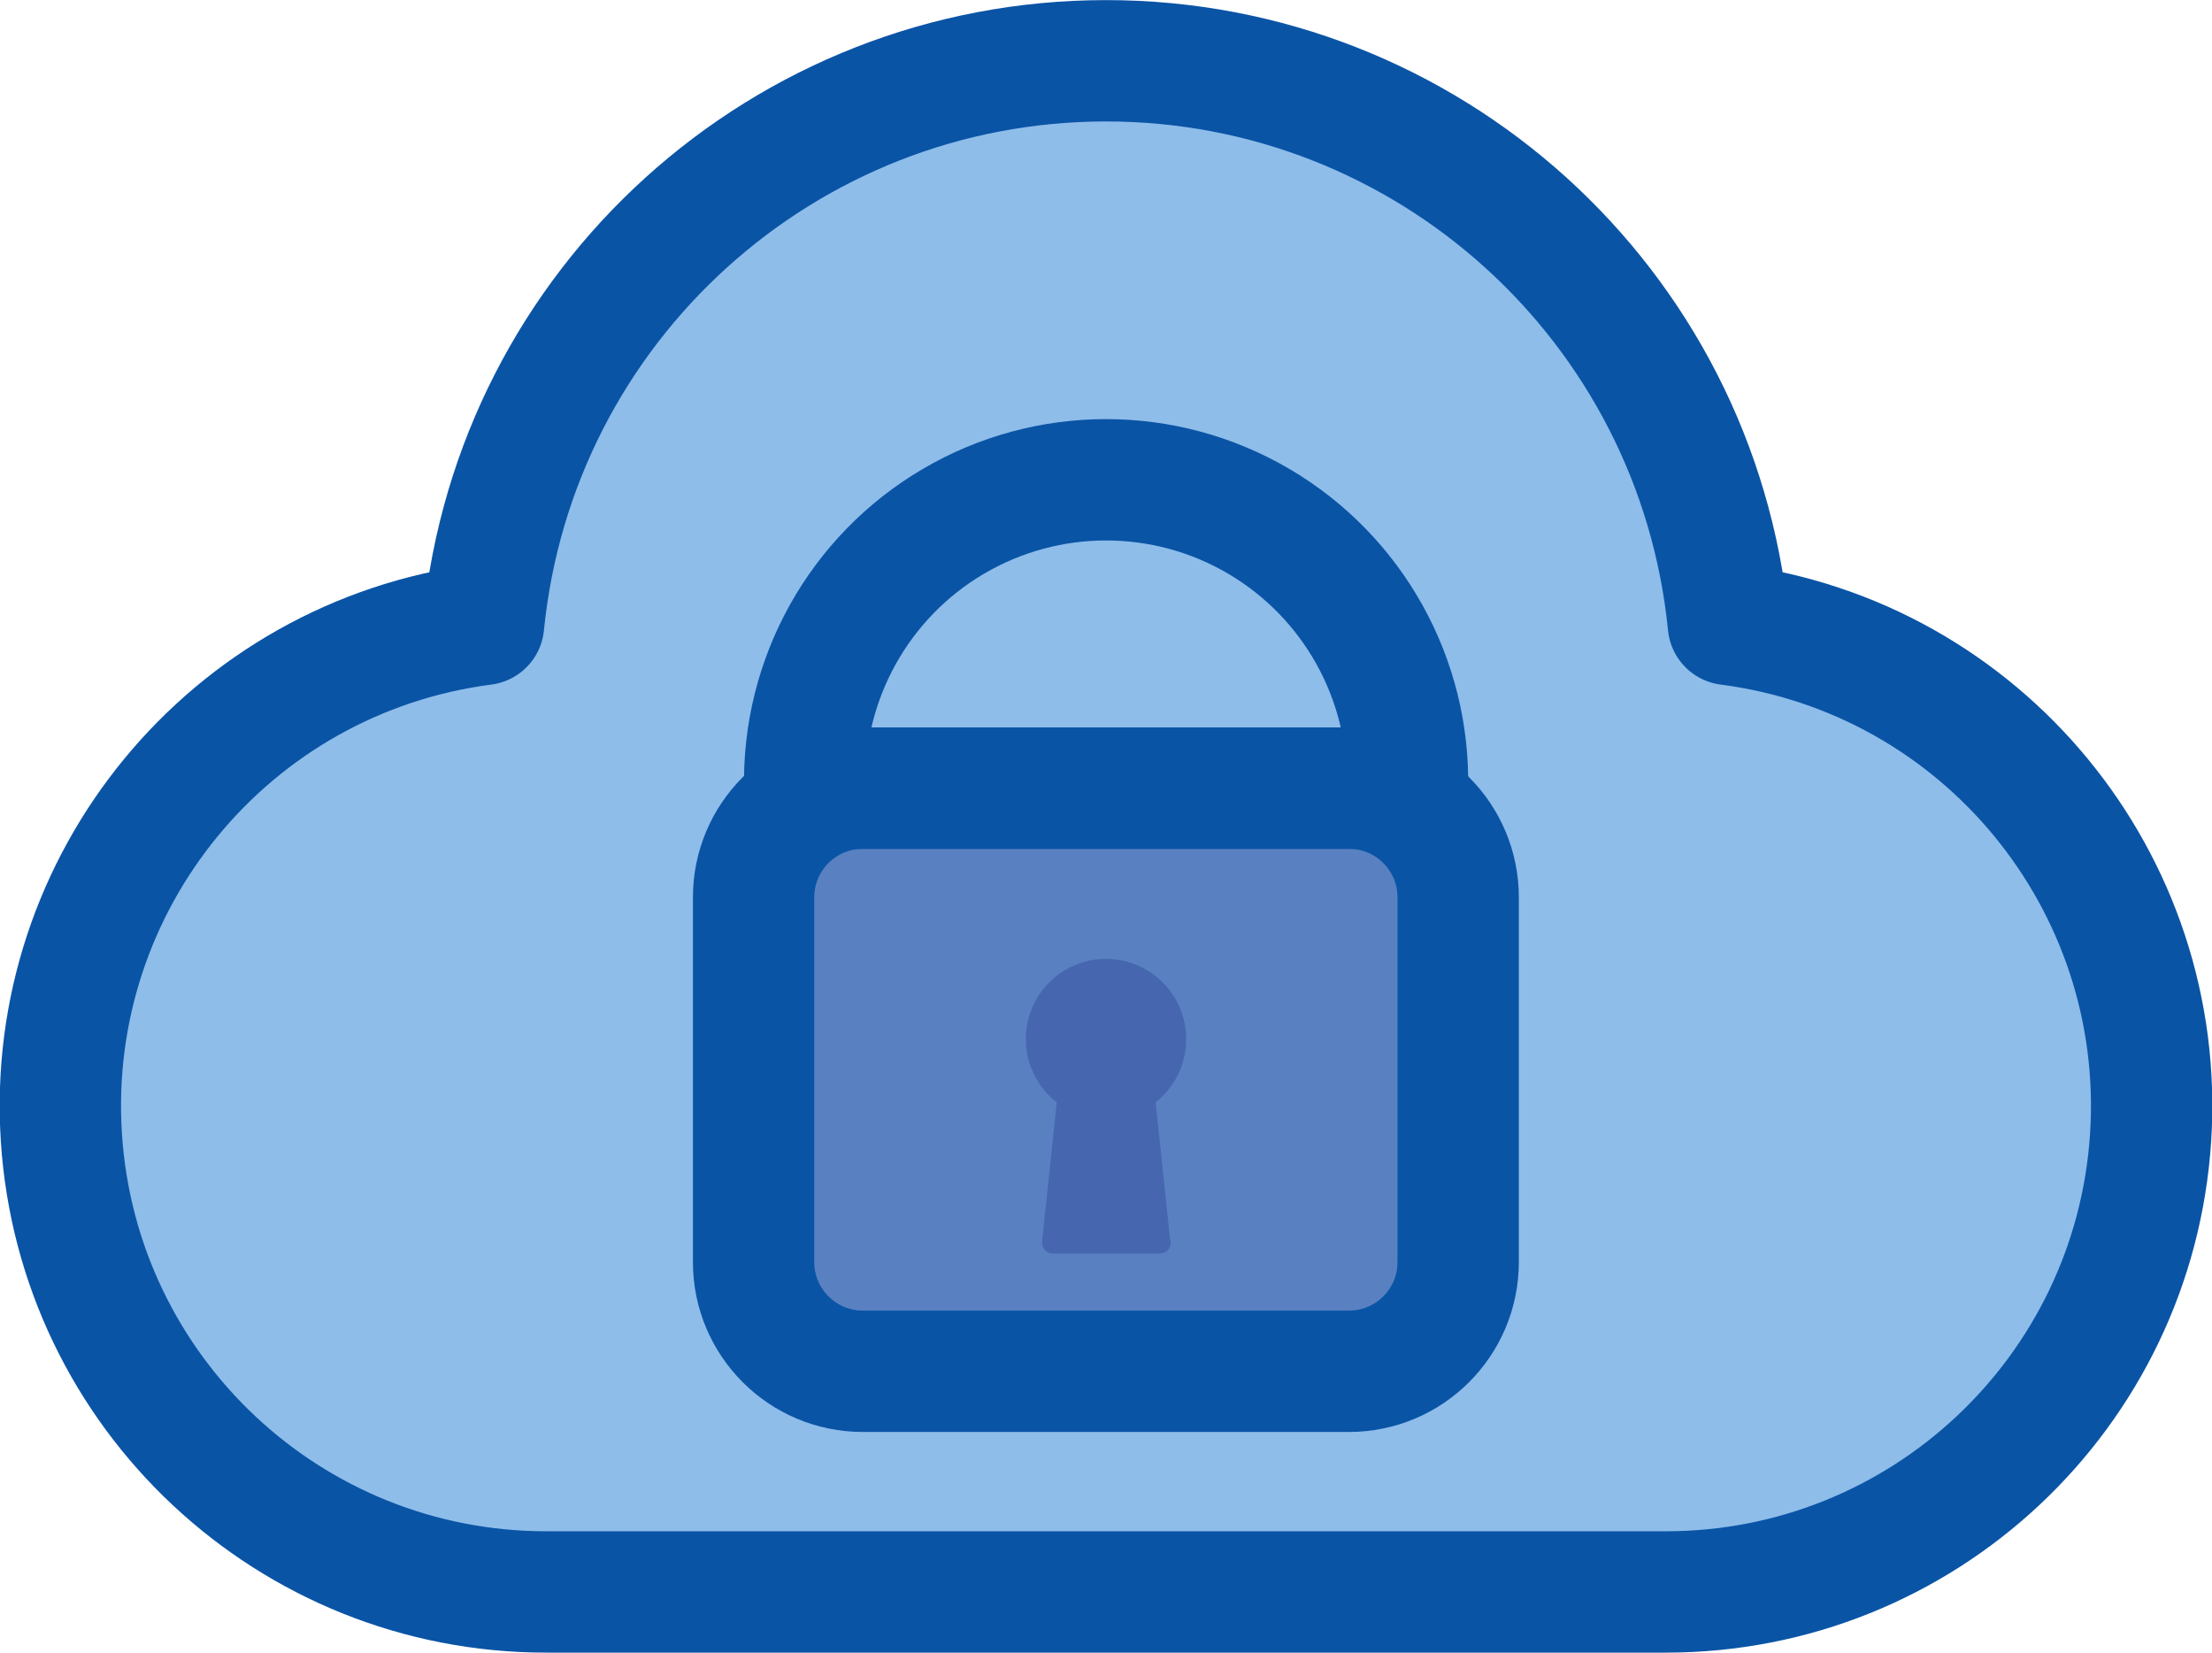
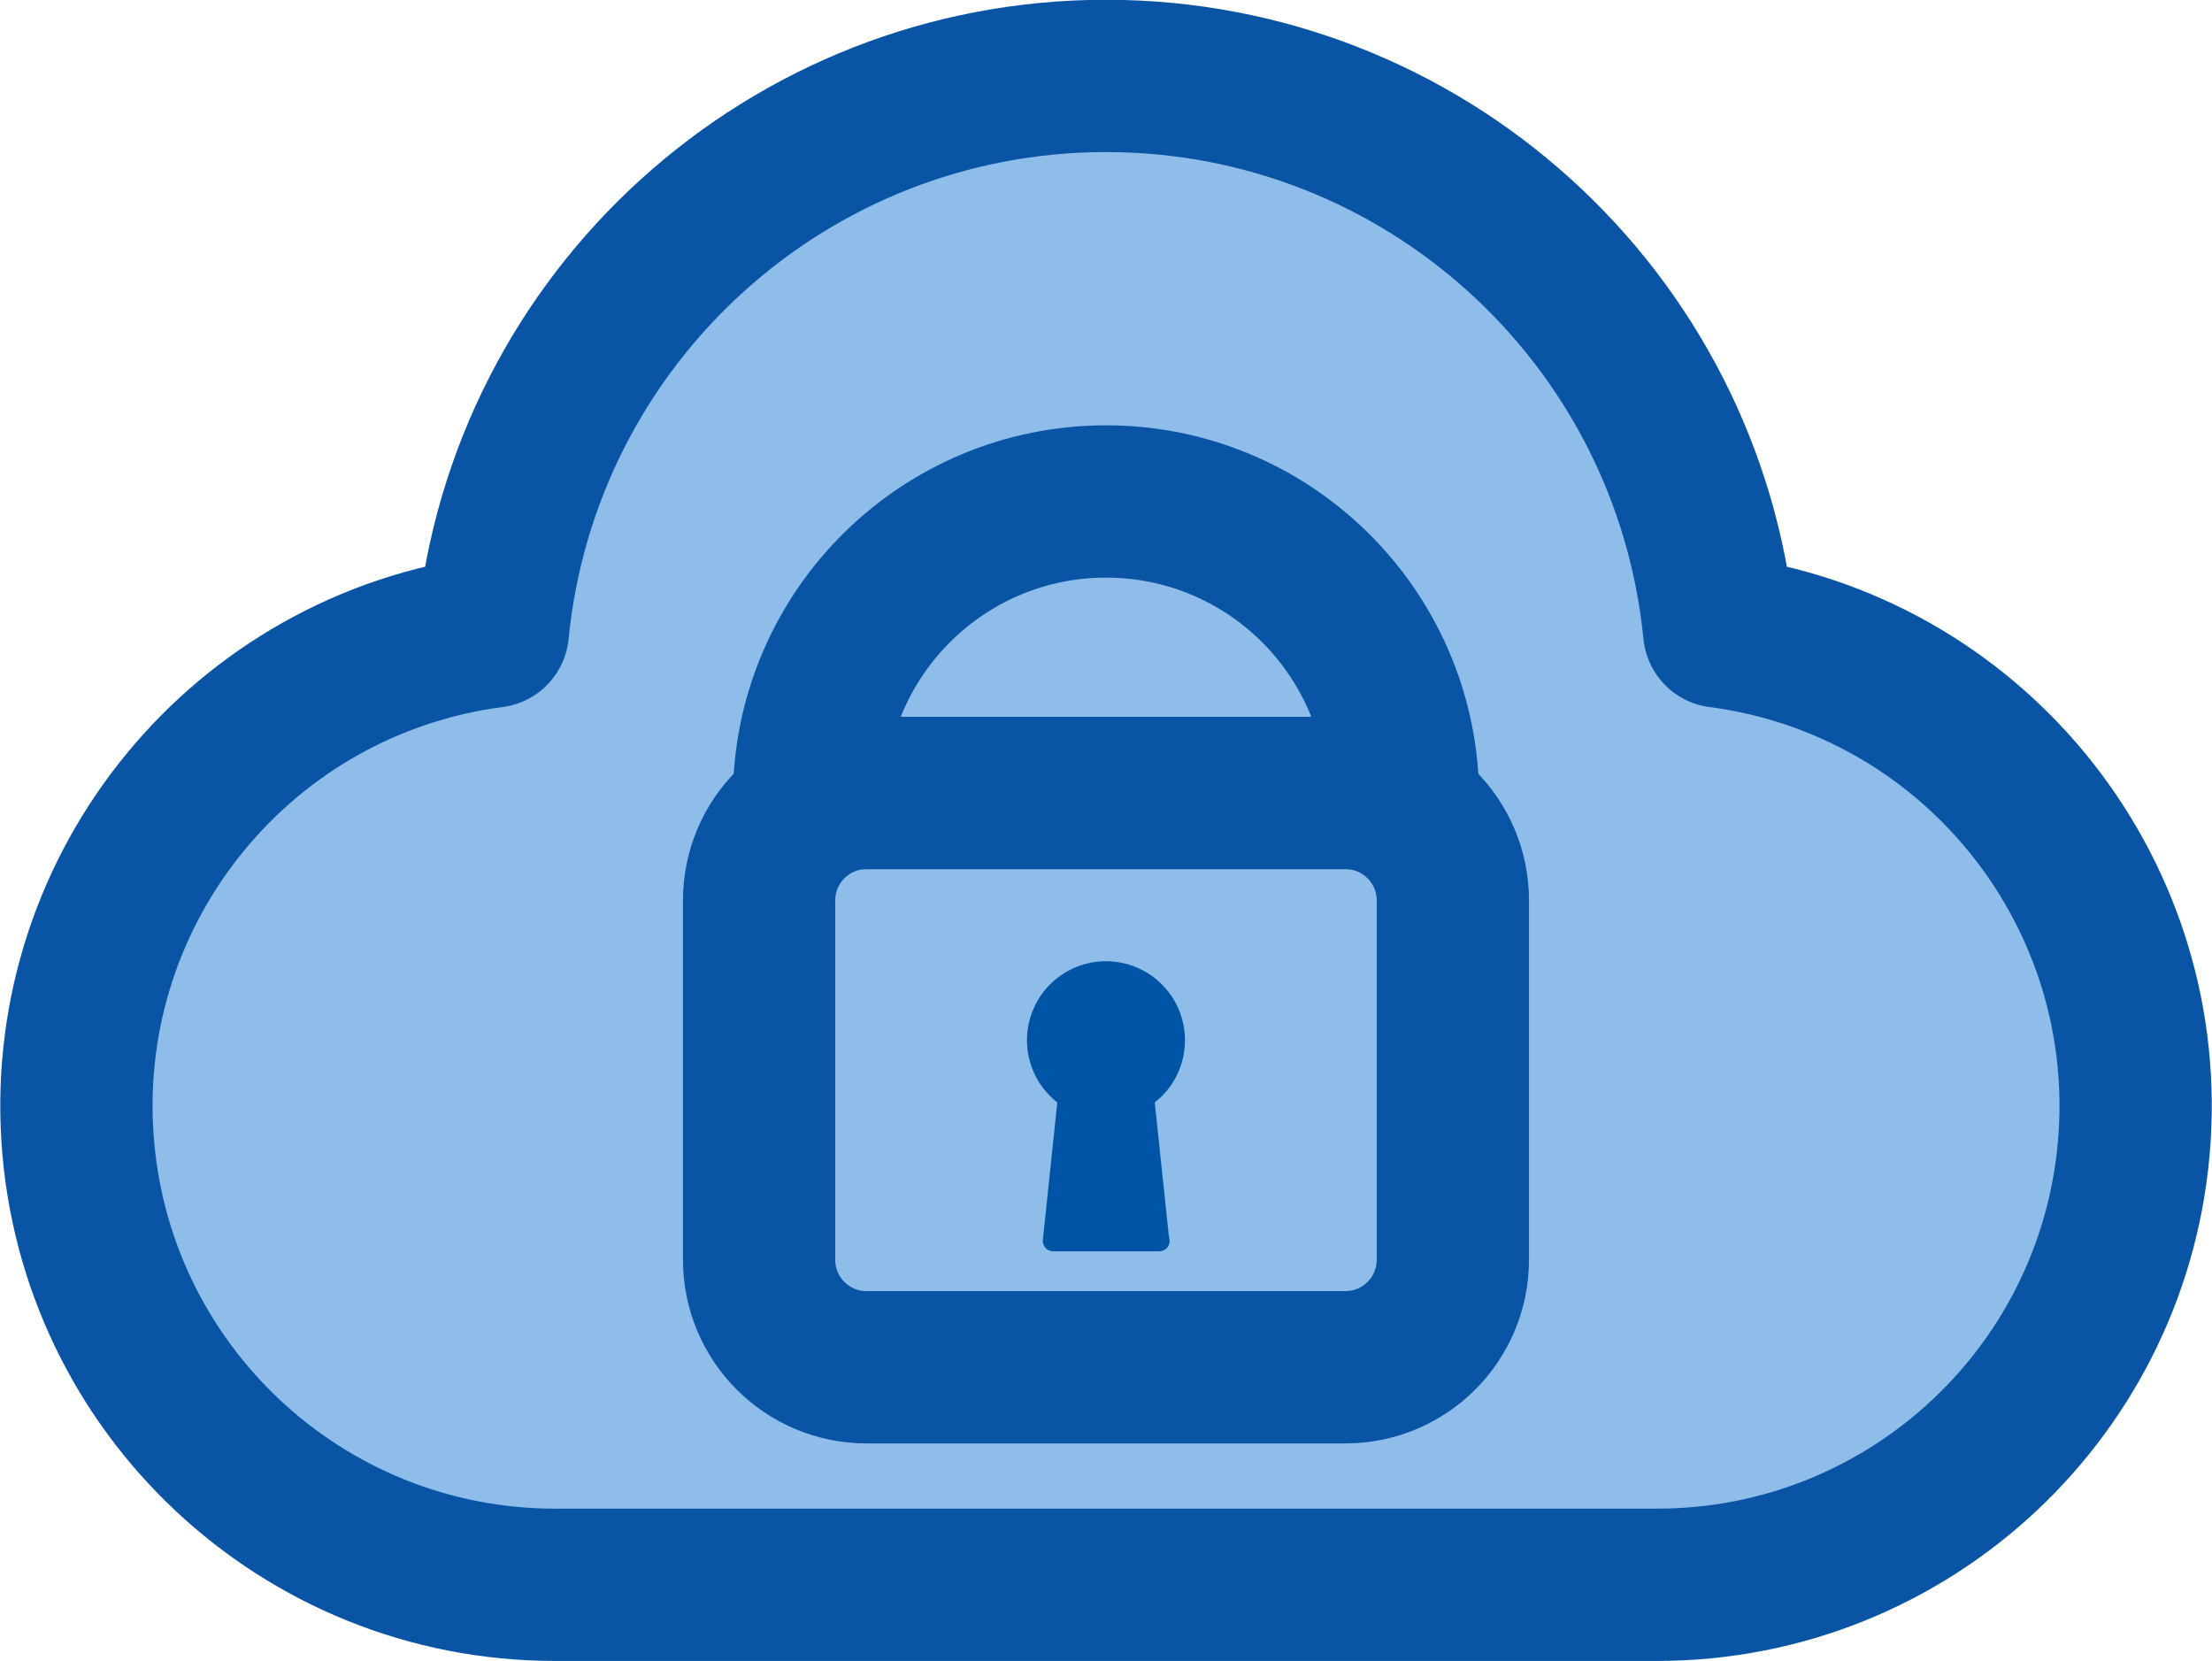
- <svg xmlns="http://www.w3.org/2000/svg" width="54.687" height="40.853" viewBox="0 0 54.687 40.853">
-   <defs>
-     <style>.a{fill:#8ebdea;}.a,.b,.d{stroke:#0a54a6;stroke-linecap:round;stroke-linejoin:round;stroke-miterlimit:10;stroke-width:3px;}.b{fill:#5981c1;}.c{fill:#4766b0;}.d{fill:none;}</style>
-   </defs>
-   <g transform="translate(0.058 -8.121)">
-     <path class="a" d="M42.673,23.556a15.464,15.464,0,0,0-30.776,0,12.009,12.009,0,0,0,1.554,23.918H41.12a12.009,12.009,0,0,0,1.554-23.918Z" />
-     <g transform="translate(18.58 20.154)">
-       <path class="b" d="M36.419,45.3H24.4a2.7,2.7,0,0,1-2.7-2.7V33.585a2.7,2.7,0,0,1,2.7-2.7H36.419a2.7,2.7,0,0,1,2.7,2.7V42.6A2.7,2.7,0,0,1,36.419,45.3Z" transform="translate(-21.707 -23.435)" />
-       <g transform="translate(6.723 11.685)">
-         <path class="c" d="M33.62,37.875a1.982,1.982,0,1,0-3.2,1.549l-.362,3.445a.264.264,0,0,0,.263.292h2.654a.265.265,0,0,0,.265-.265.276.276,0,0,0-.019-.1l-.355-3.373A1.971,1.971,0,0,0,33.62,37.875Z" transform="translate(-29.656 -35.893)" />
+ <svg xmlns="http://www.w3.org/2000/svg" width="43.579" height="32.718" viewBox="0 0 43.579 32.718">
+   <g id="strong" transform="translate(0.058 -8.121)">
+     <path id="Path_1041" data-name="Path 1041" d="M33.813,20.561a12.14,12.14,0,0,0-24.162,0,9.429,9.429,0,0,0,1.22,18.778H32.593a9.429,9.429,0,0,0,1.22-18.778Z" fill="#8ebdea" stroke="#0a54a6" stroke-linecap="round" stroke-linejoin="round" stroke-miterlimit="10" stroke-width="3" />
+     <g id="Group_861" data-name="Group 861" transform="translate(14.897 17.891)">
+       <path id="Path_1042" data-name="Path 1042" d="M33.258,42.2H23.825a2.118,2.118,0,0,1-2.118-2.118V33.005a2.118,2.118,0,0,1,2.118-2.118h9.432a2.118,2.118,0,0,1,2.118,2.118v7.08A2.118,2.118,0,0,1,33.258,42.2Z" transform="translate(-21.707 -25.037)" fill="#8ebdea" stroke="#0a54a6" stroke-linecap="round" stroke-linejoin="round" stroke-miterlimit="10" stroke-width="3" />
+       <g id="Group_860" data-name="Group 860" transform="translate(5.278 9.174)">
+         <g id="Group_859" data-name="Group 859">
+           <g id="Group_858" data-name="Group 858">
+             <g id="Group_857" data-name="Group 857">
+               <g id="Group_856" data-name="Group 856">
+                 <g id="Group_855" data-name="Group 855">
+                   <path id="Path_1043" data-name="Path 1043" d="M32.768,37.449a1.556,1.556,0,1,0-2.515,1.216l-.284,2.705a.207.207,0,0,0,.206.229h2.084a.208.208,0,0,0,.208-.208.217.217,0,0,0-.015-.078l-.279-2.648A1.547,1.547,0,0,0,32.768,37.449Z" transform="translate(-29.656 -35.893)" fill="#0054a6" />
+                 </g>
+               </g>
+             </g>
+           </g>
+         </g>
      </g>
-       <path class="d" d="M38.093,29.528a7.452,7.452,0,1,0-14.9,0Z" transform="translate(-21.935 -22.076)" />
+       <path id="Path_1044" data-name="Path 1044" d="M34.89,27.927a5.851,5.851,0,0,0-11.7,0Z" transform="translate(-22.205 -22.076)" fill="none" stroke="#0a54a6" stroke-linecap="round" stroke-linejoin="round" stroke-miterlimit="10" stroke-width="3" />
    </g>
  </g>
</svg>
